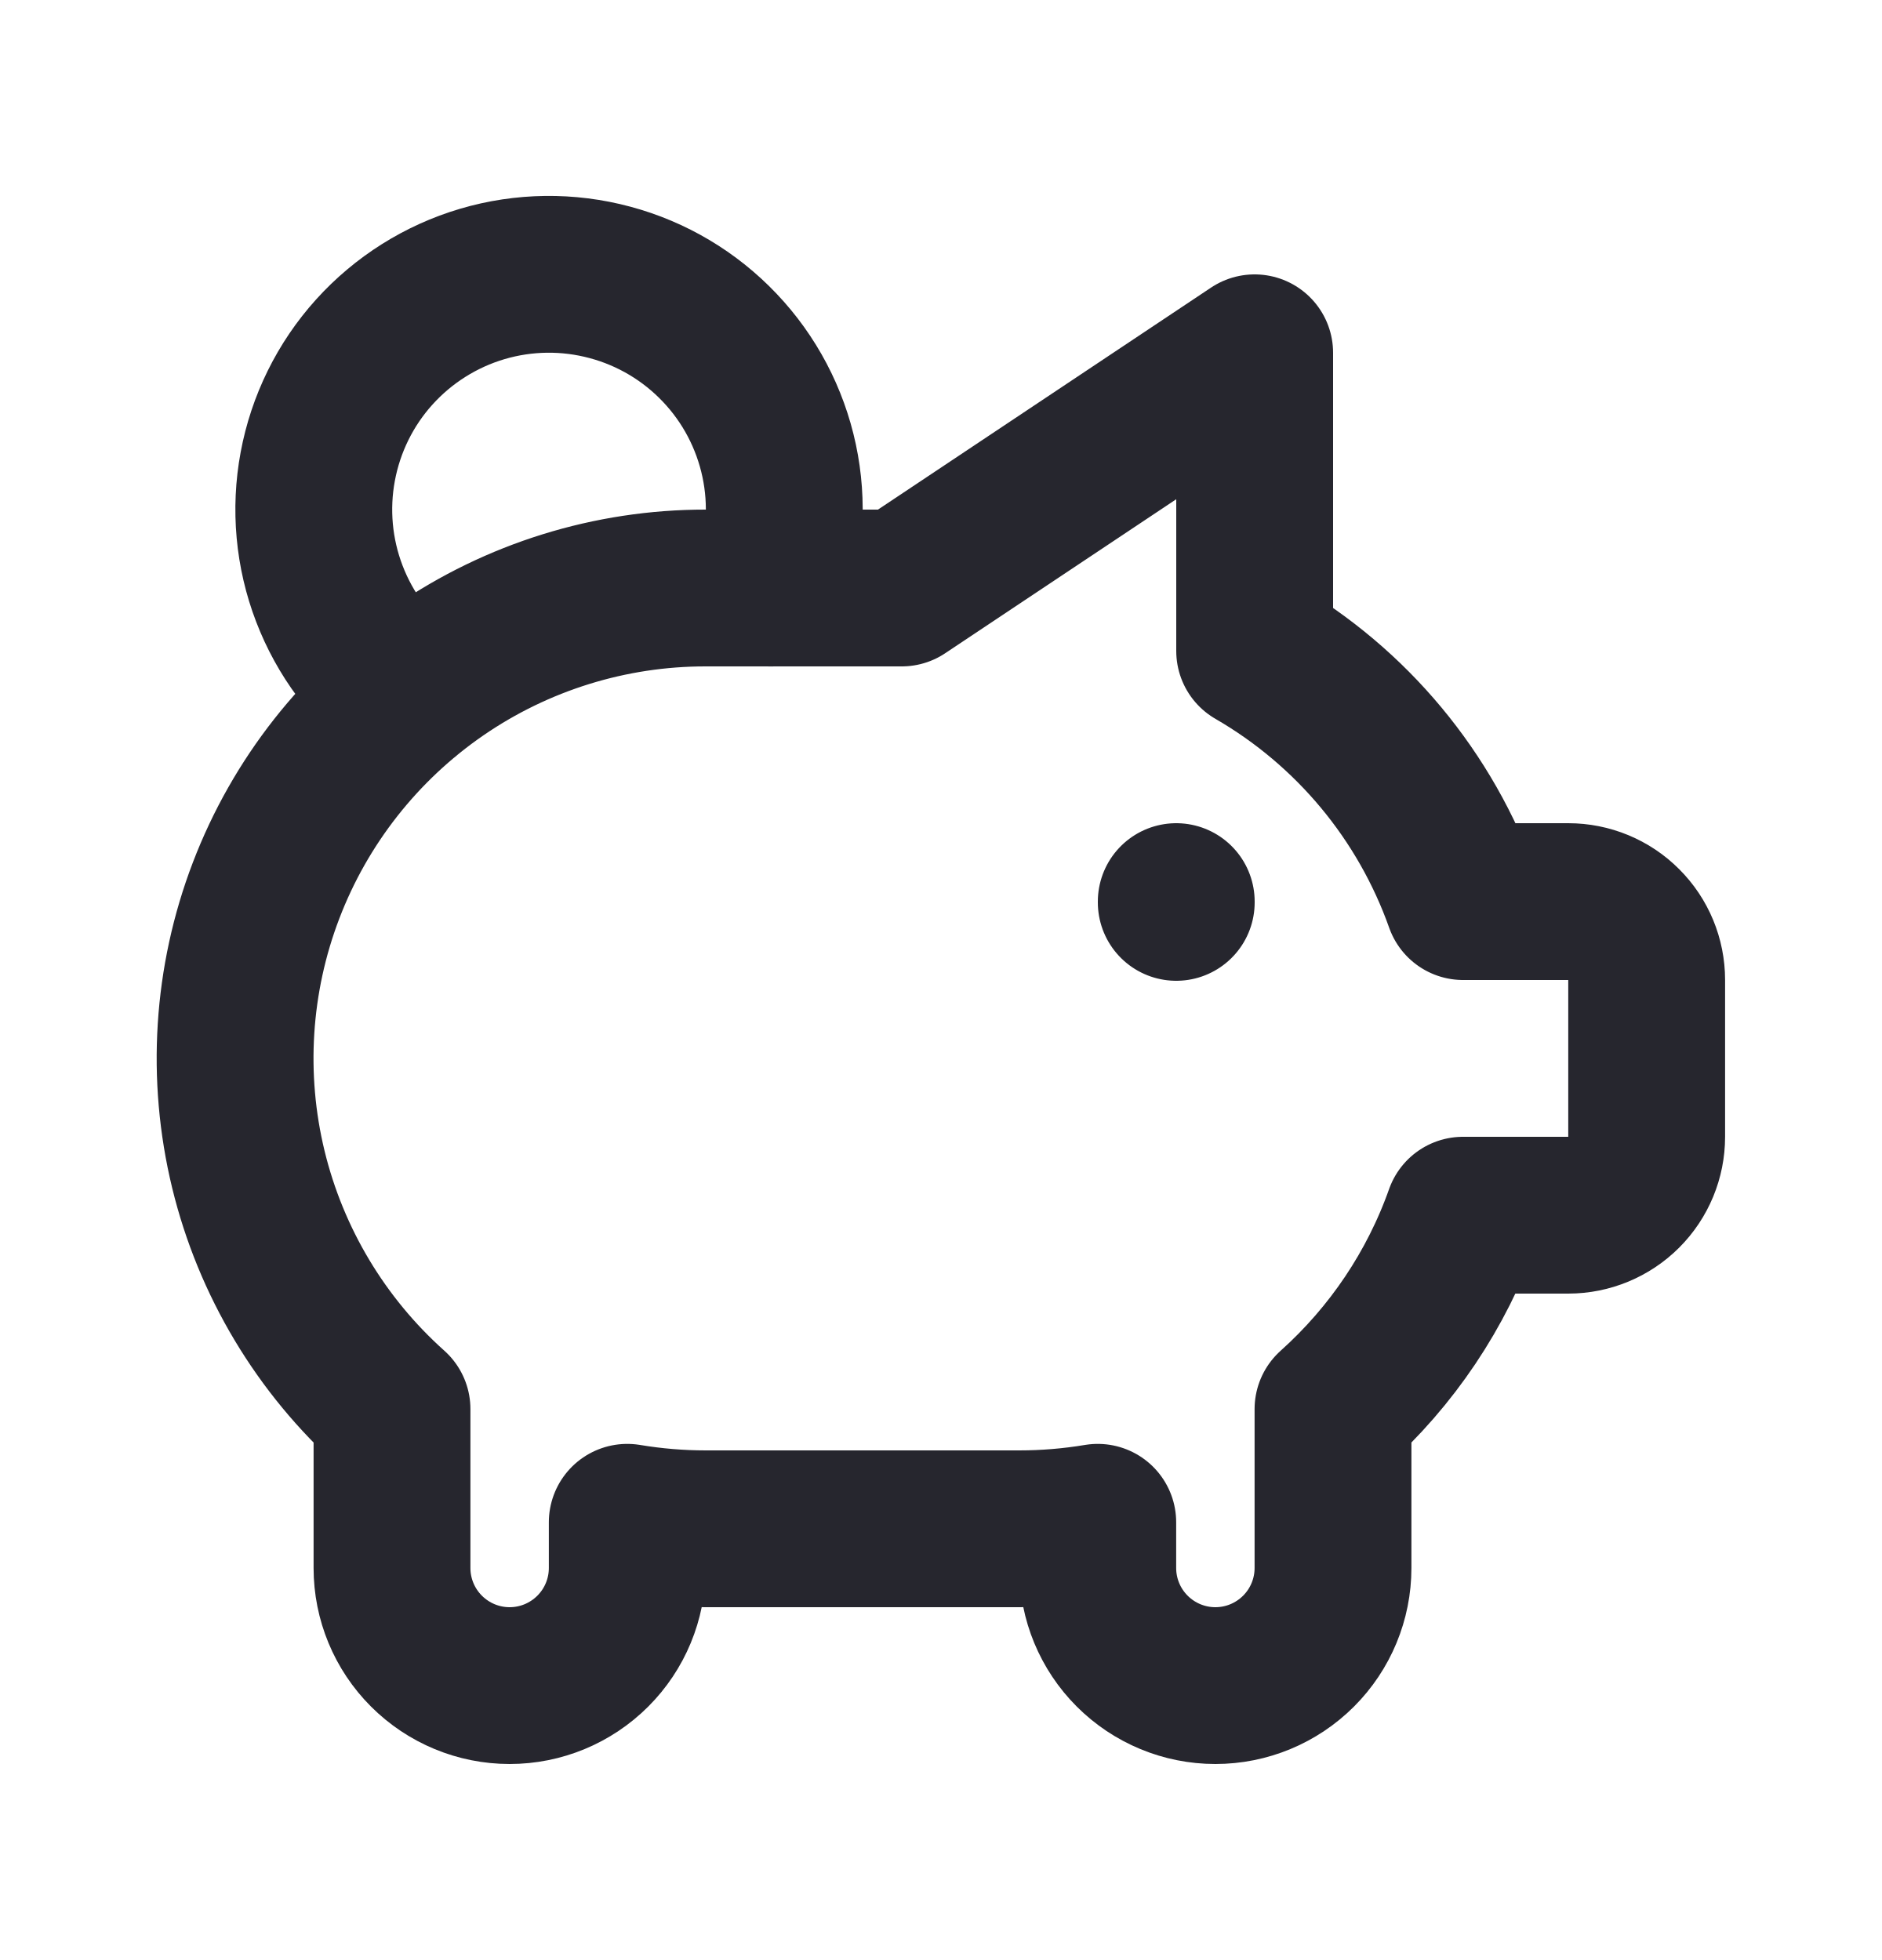
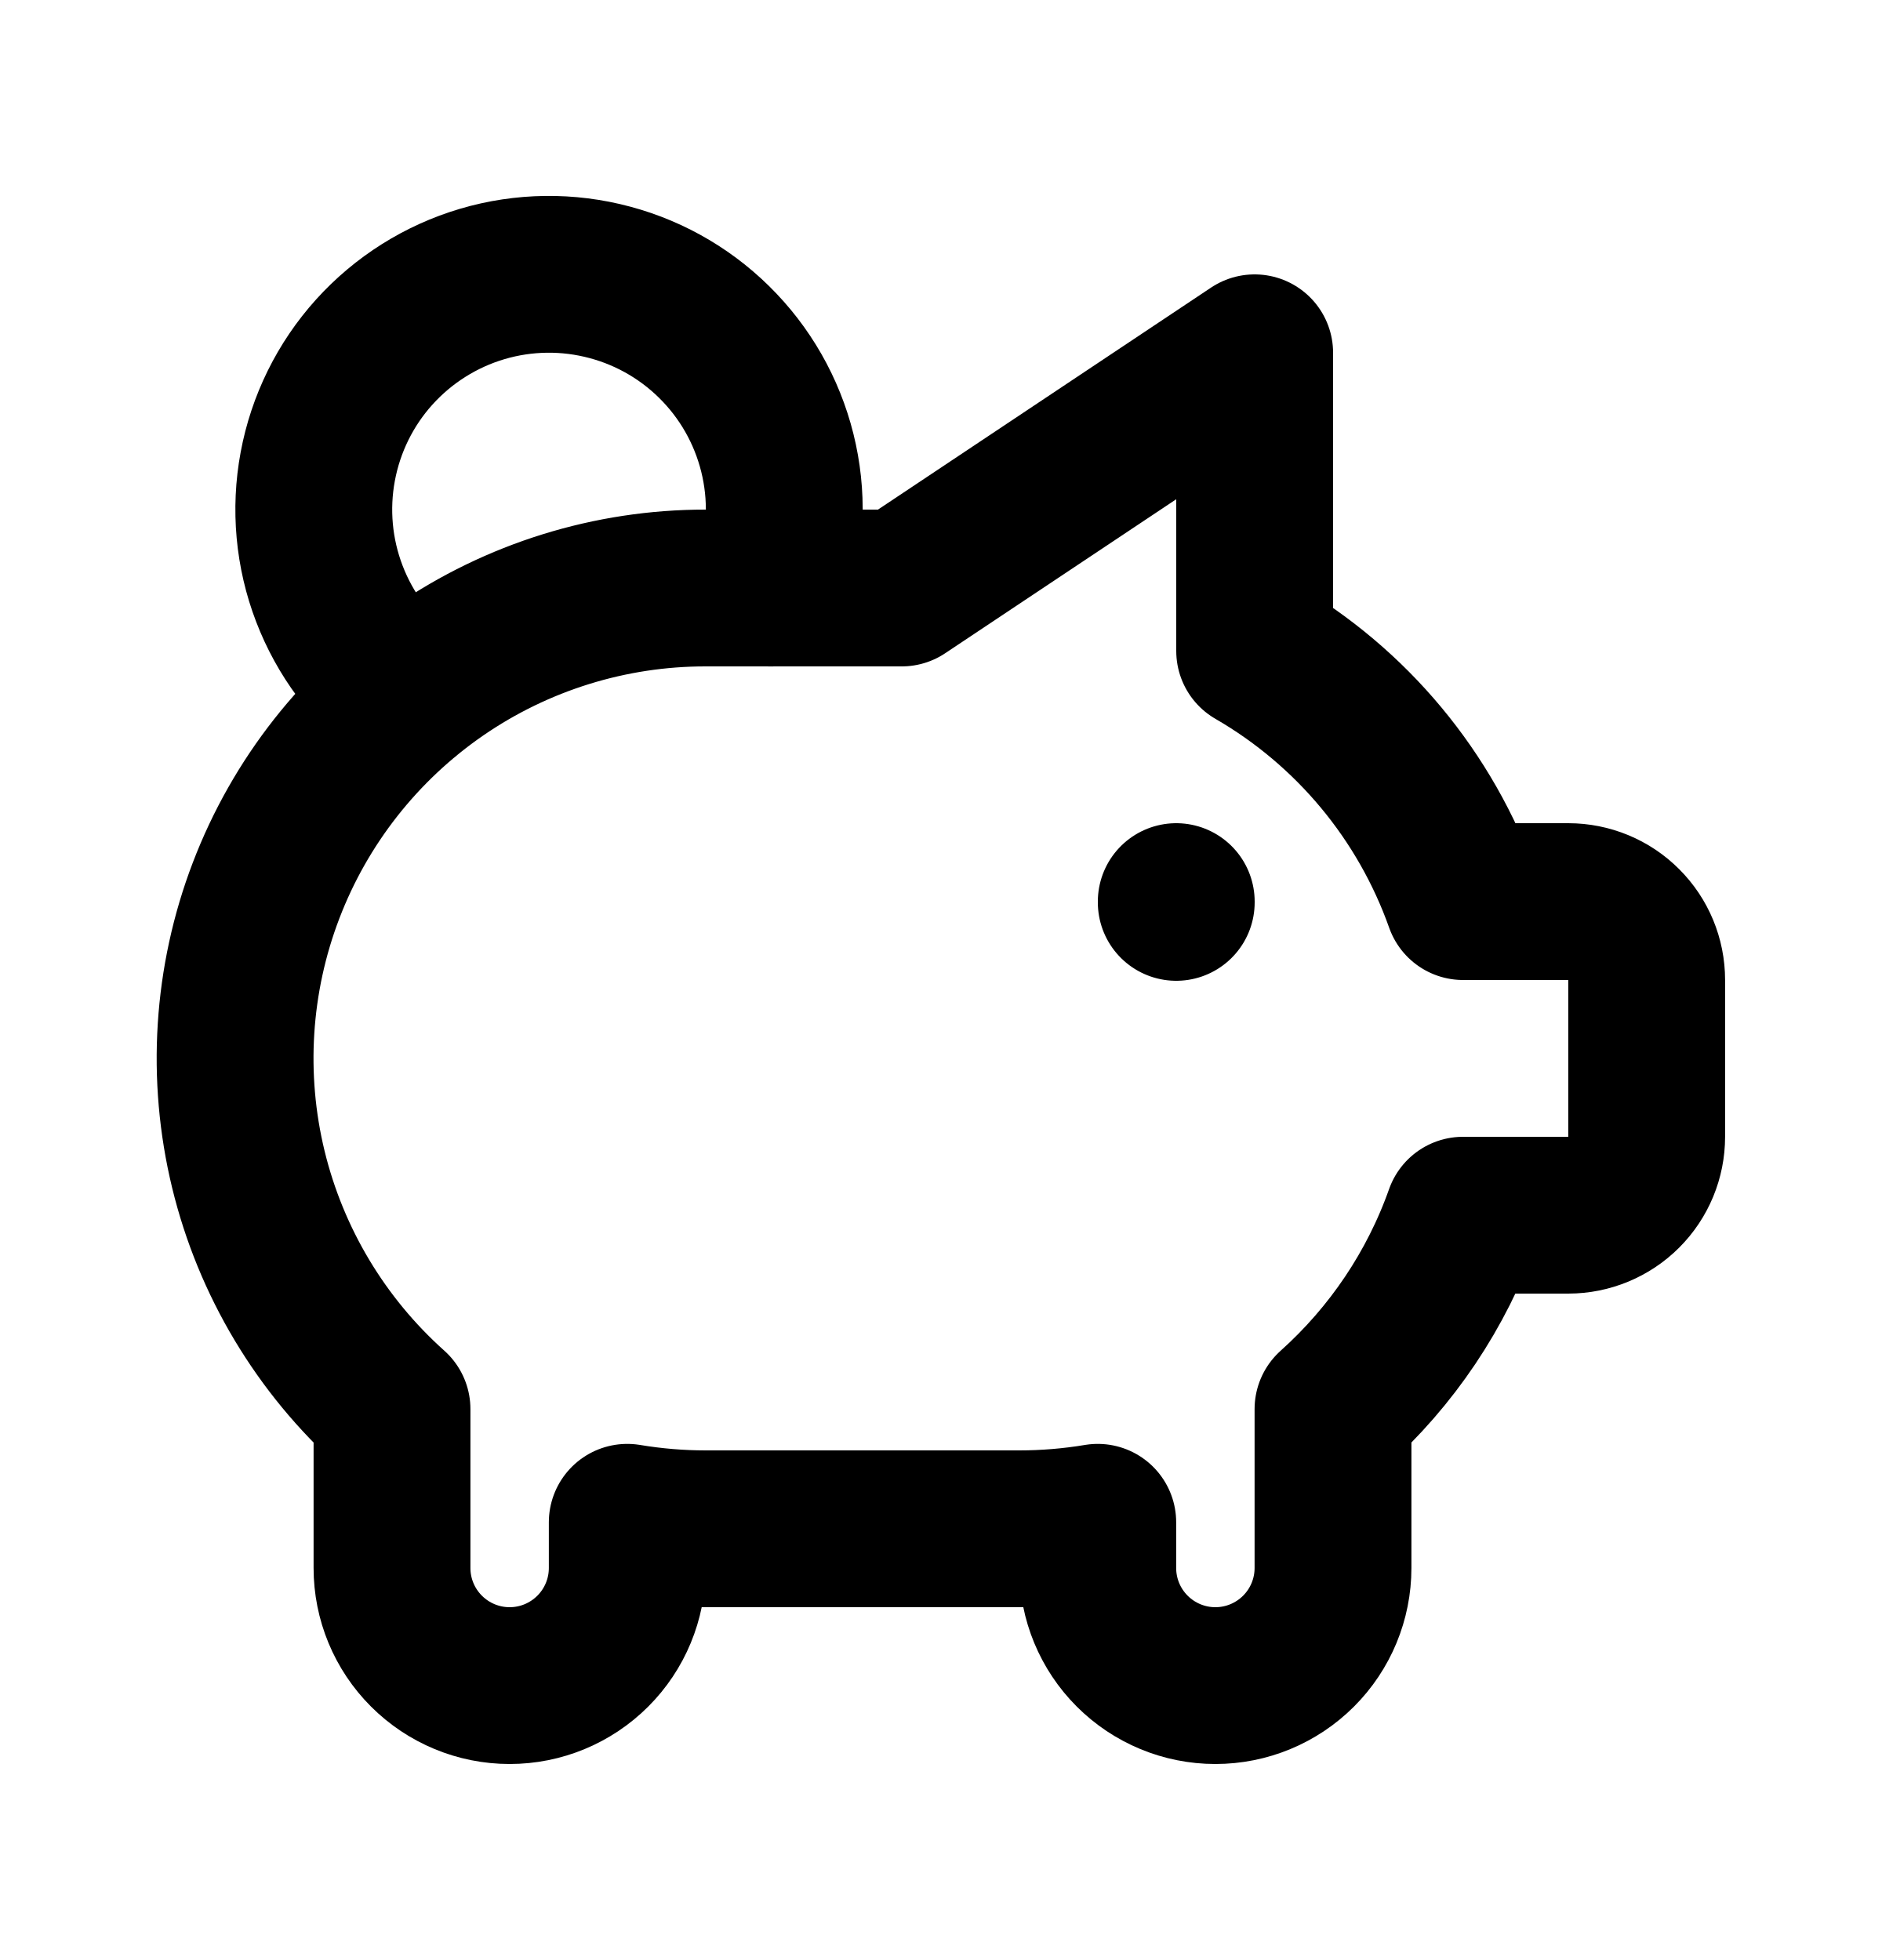
<svg xmlns="http://www.w3.org/2000/svg" width="24" height="25" viewBox="0 0 24 25" fill="none">
-   <path d="M15 11.5V11.51M5.173 8.878C4.734 8.541 4.398 8.089 4.2 7.572C4.002 7.056 3.951 6.494 4.052 5.951C4.153 5.407 4.402 4.901 4.773 4.49C5.143 4.08 5.62 3.779 6.15 3.622C6.681 3.465 7.244 3.458 7.779 3.602C8.313 3.745 8.797 4.033 9.178 4.435C9.559 4.836 9.821 5.335 9.936 5.876C10.051 6.417 10.014 6.979 9.829 7.501M16 4.5V8.303C17.238 9.019 18.18 10.152 18.658 11.5H19.999C20.264 11.5 20.519 11.605 20.706 11.793C20.894 11.98 20.999 12.234 20.999 12.5V14.5C20.999 14.765 20.894 15.019 20.706 15.207C20.519 15.394 20.264 15.5 19.999 15.5H18.657C18.321 16.45 17.75 17.3 16.999 17.973V20C16.999 20.398 16.841 20.779 16.56 21.06C16.278 21.342 15.897 21.5 15.499 21.5C15.101 21.5 14.72 21.342 14.438 21.06C14.157 20.779 13.999 20.398 13.999 20V19.417C13.669 19.472 13.334 19.5 12.999 19.5H8.999C8.664 19.5 8.329 19.472 7.999 19.417V20C7.999 20.398 7.841 20.779 7.56 21.06C7.278 21.342 6.897 21.5 6.499 21.5C6.101 21.5 5.72 21.342 5.438 21.06C5.157 20.779 4.999 20.398 4.999 20V17.973C4.093 17.163 3.454 16.096 3.167 14.915C2.881 13.735 2.959 12.494 3.393 11.359C3.827 10.223 4.595 9.247 5.596 8.557C6.597 7.868 7.784 7.499 8.999 7.5H11.499L15.999 4.5H16Z" stroke="#26262E" stroke-width="2" stroke-linecap="round" stroke-linejoin="round" />
+   <path d="M15 11.5V11.51M5.173 8.878C4.734 8.541 4.398 8.089 4.2 7.572C4.002 7.056 3.951 6.494 4.052 5.951C4.153 5.407 4.402 4.901 4.773 4.49C5.143 4.08 5.62 3.779 6.15 3.622C6.681 3.465 7.244 3.458 7.779 3.602C8.313 3.745 8.797 4.033 9.178 4.435C9.559 4.836 9.821 5.335 9.936 5.876C10.051 6.417 10.014 6.979 9.829 7.501M16 4.5V8.303C17.238 9.019 18.18 10.152 18.658 11.5H19.999C20.264 11.5 20.519 11.605 20.706 11.793C20.894 11.98 20.999 12.234 20.999 12.5V14.5C20.999 14.765 20.894 15.019 20.706 15.207C20.519 15.394 20.264 15.5 19.999 15.5H18.657C18.321 16.45 17.75 17.3 16.999 17.973V20C16.999 20.398 16.841 20.779 16.56 21.06C16.278 21.342 15.897 21.5 15.499 21.5C15.101 21.5 14.72 21.342 14.438 21.06C14.157 20.779 13.999 20.398 13.999 20V19.417C13.669 19.472 13.334 19.5 12.999 19.5H8.999C8.664 19.5 8.329 19.472 7.999 19.417V20C7.999 20.398 7.841 20.779 7.56 21.06C7.278 21.342 6.897 21.5 6.499 21.5C6.101 21.5 5.72 21.342 5.438 21.06C5.157 20.779 4.999 20.398 4.999 20V17.973C4.093 17.163 3.454 16.096 3.167 14.915C2.881 13.735 2.959 12.494 3.393 11.359C3.827 10.223 4.595 9.247 5.596 8.557C6.597 7.868 7.784 7.499 8.999 7.5H11.499L15.999 4.5H16Z" stroke="currentColor" stroke-width="2" stroke-linecap="round" stroke-linejoin="round" />
</svg>
